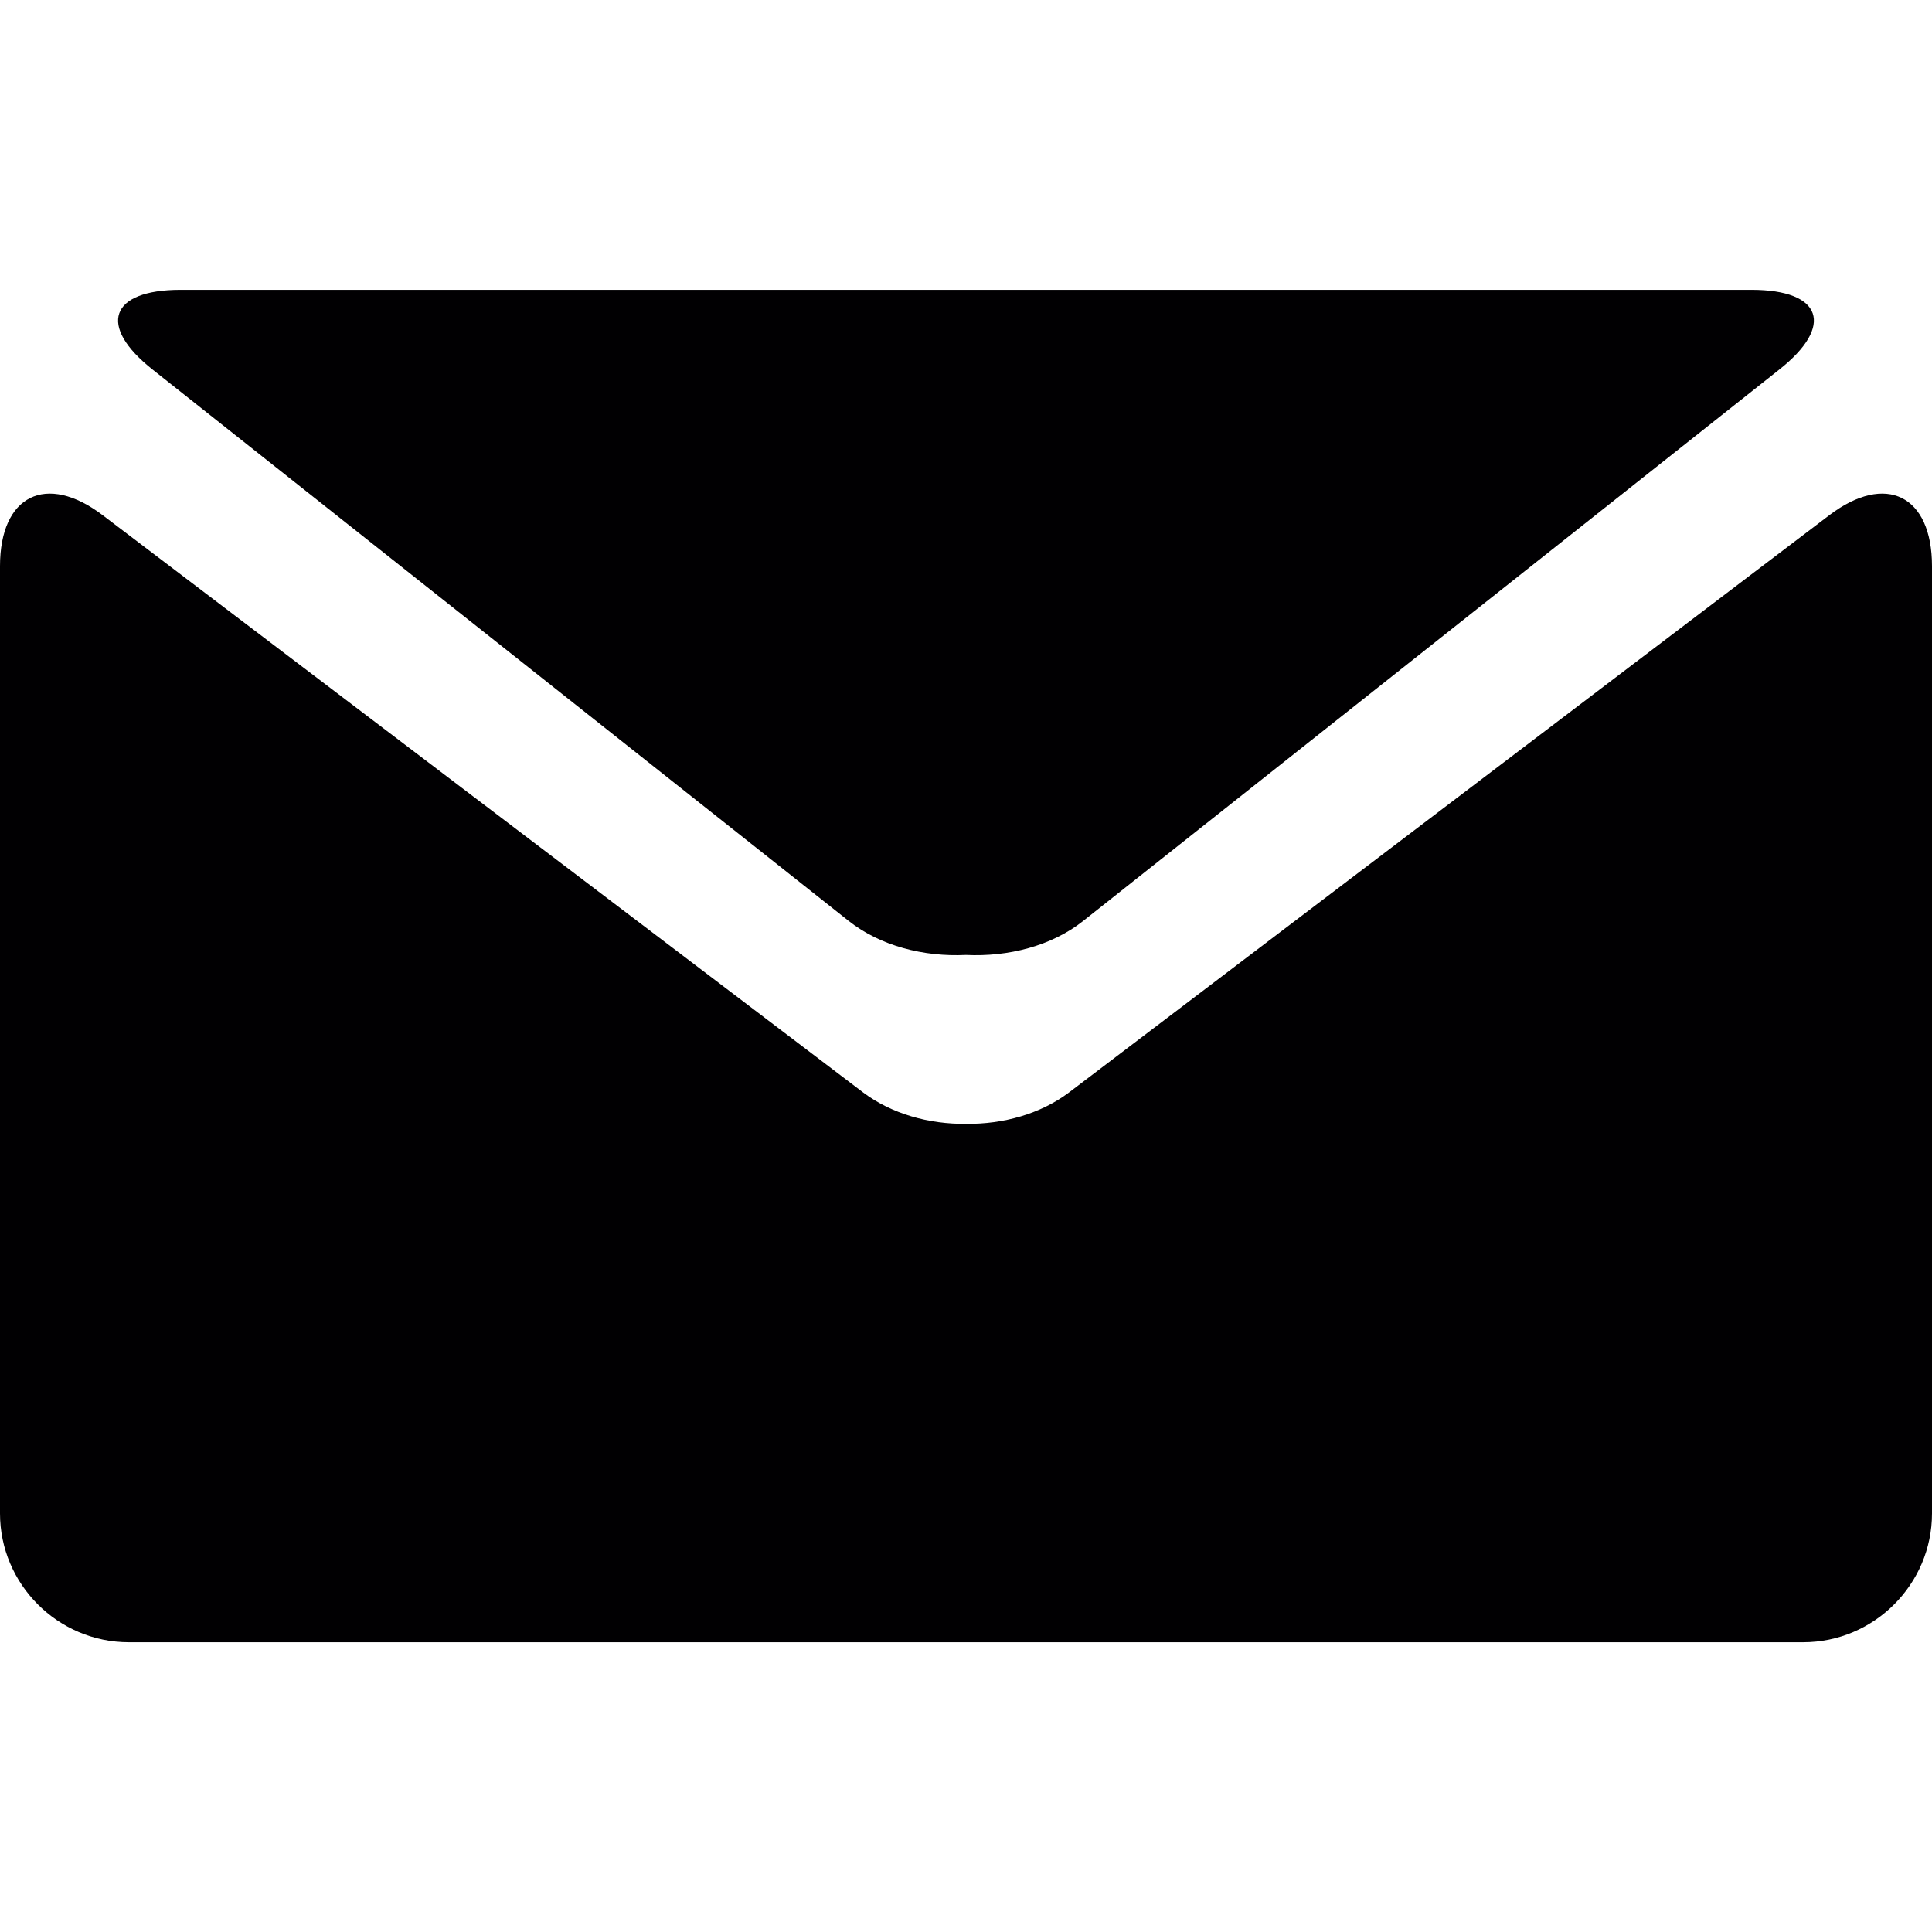
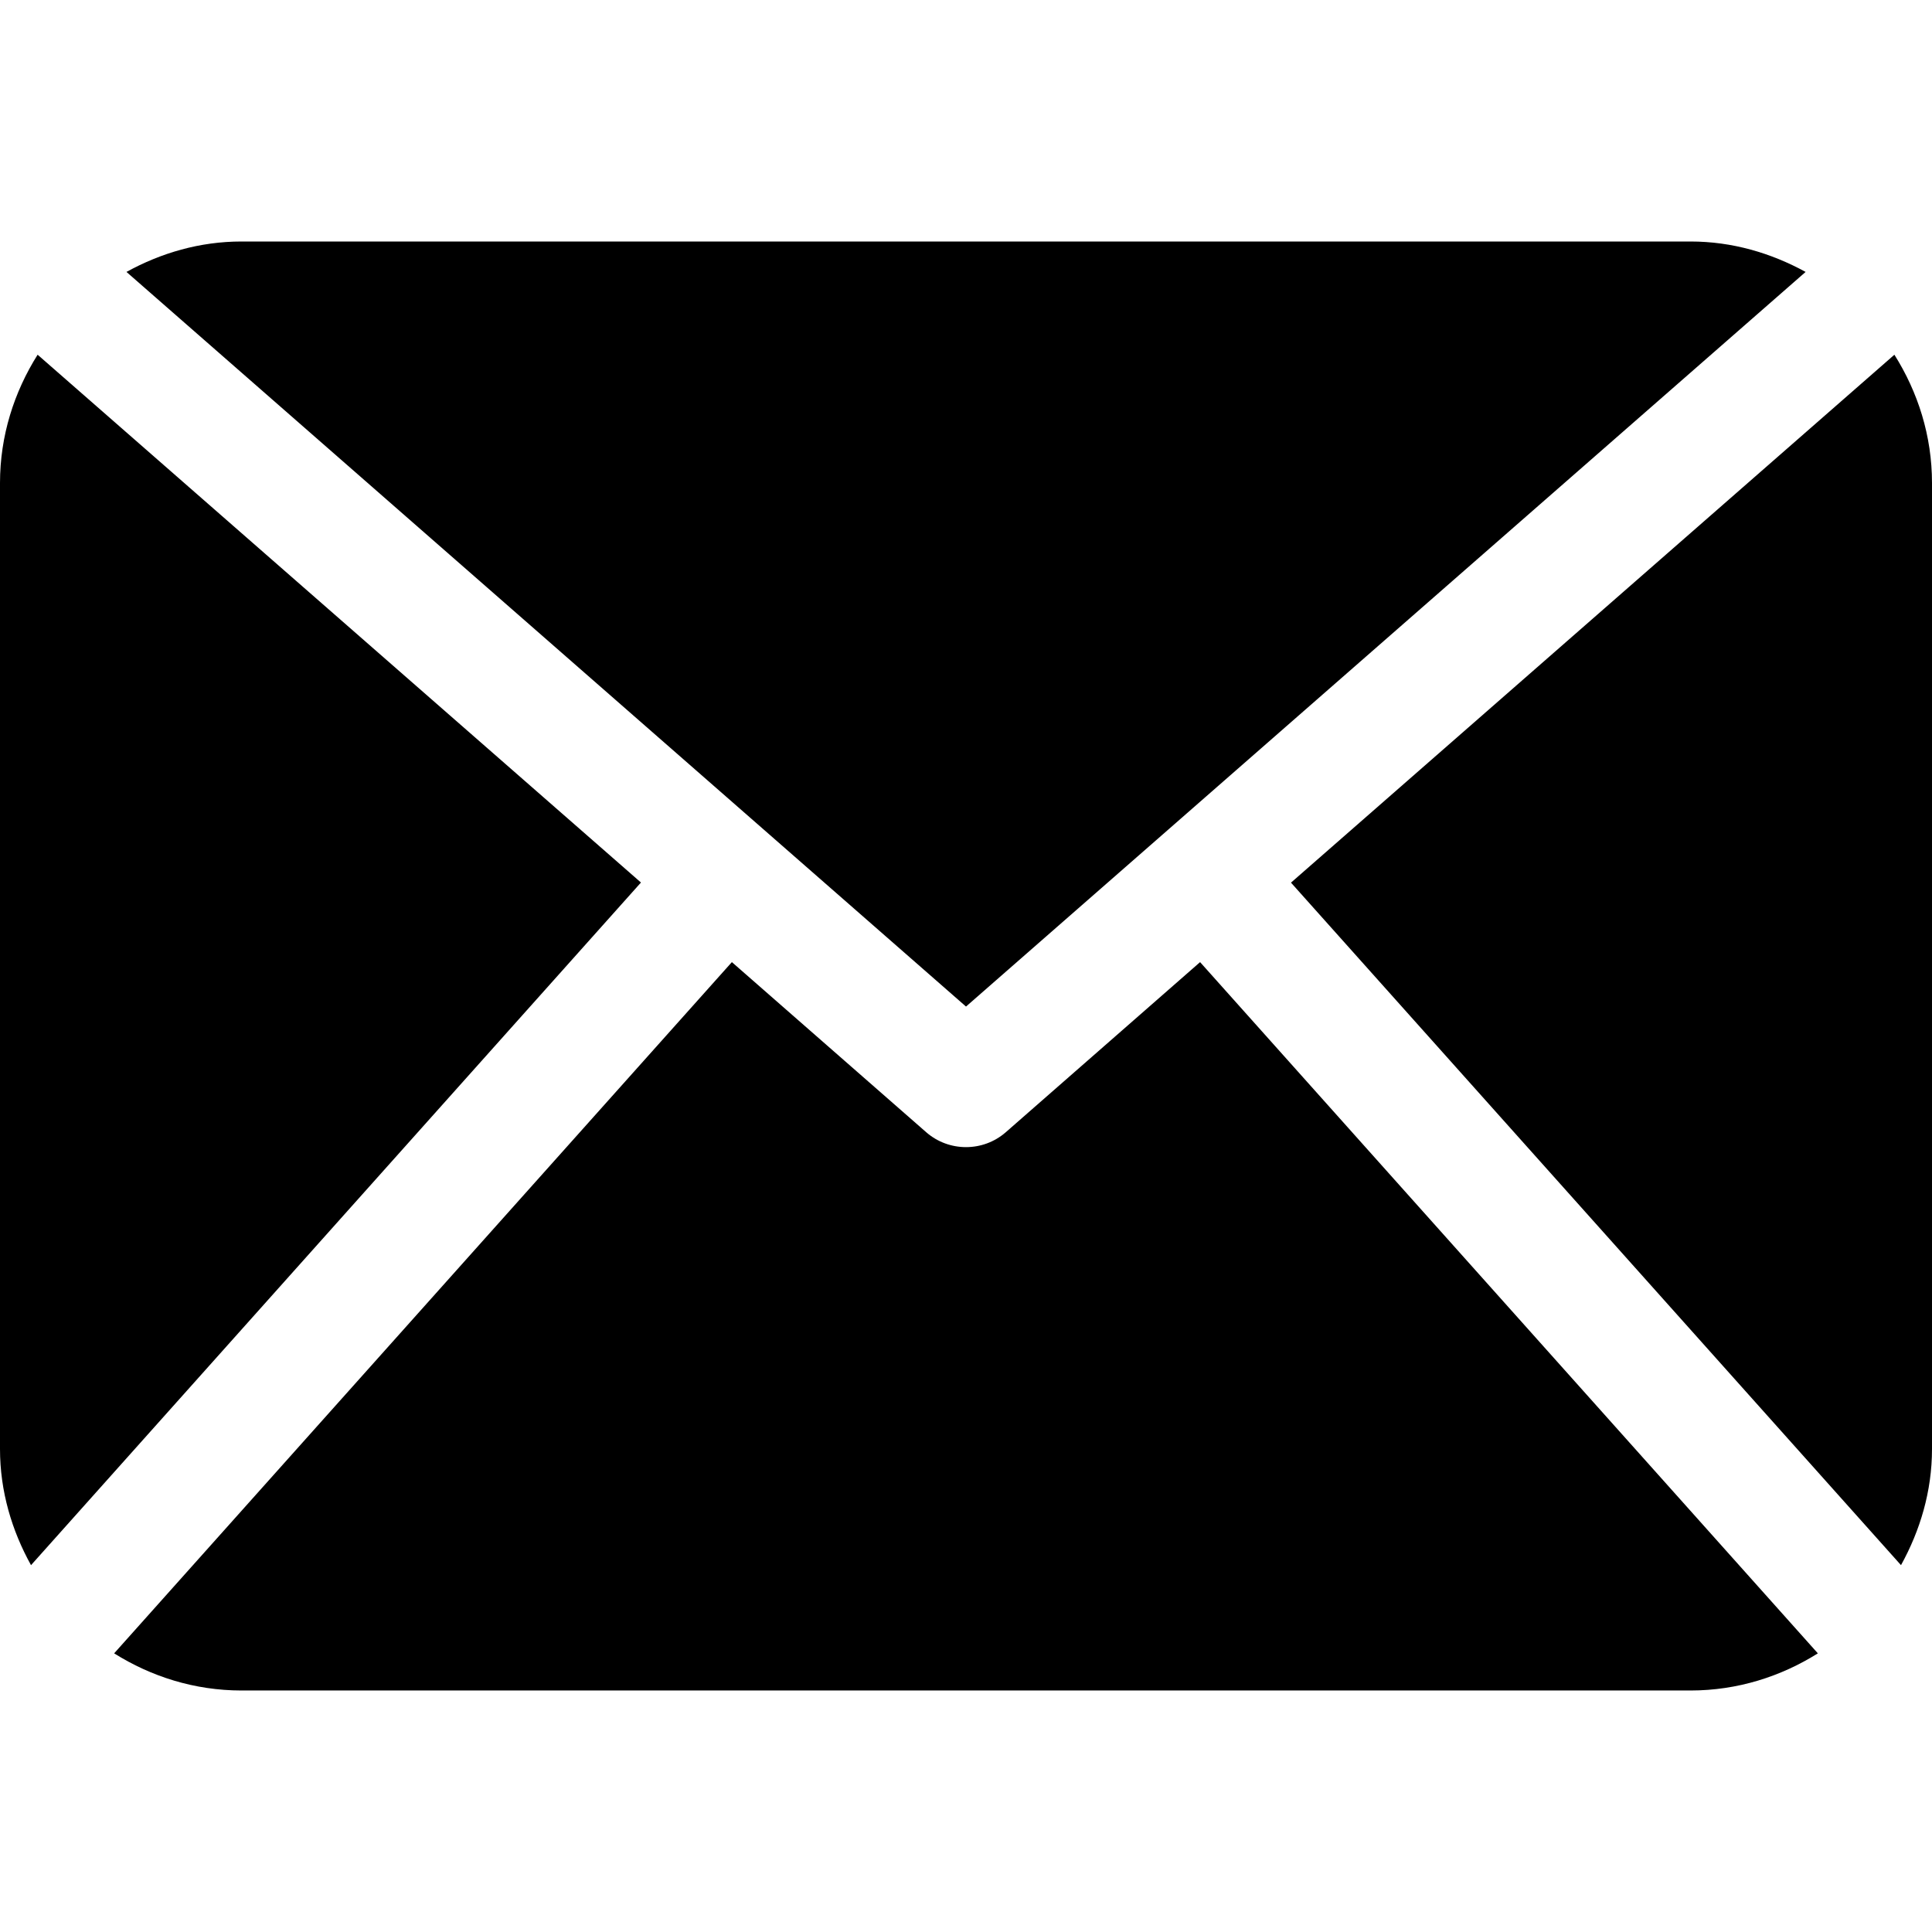
- <svg xmlns="http://www.w3.org/2000/svg" version="1.1" id="Capa_1" x="0px" y="0px" viewBox="0 0 27.857 27.857" style="enable-background:new 0 0 27.857 27.857;" xml:space="preserve">
+ <svg xmlns="http://www.w3.org/2000/svg" version="1.1" id="Capa_1" x="0px" y="0px" width="485.211px" height="485.211px" viewBox="0 0 485.211 485.211" style="enable-background:new 0 0 485.211 485.211;" xml:space="preserve">
  <g>
-     <g>
-       <path style="fill:#010002;" d="M2.203,5.331l10.034,7.948c0.455,0.36,1.082,0.52,1.691,0.49c0.608,0.03,1.235-0.129,1.69-0.49    l10.034-7.948c0.804-0.633,0.622-1.152-0.398-1.152H13.929H2.604C1.583,4.179,1.401,4.698,2.203,5.331z" />
-       <path style="fill:#010002;" d="M26.377,7.428l-10.965,8.325c-0.41,0.308-0.947,0.458-1.482,0.451    c-0.536,0.007-1.073-0.144-1.483-0.451L1.48,7.428C0.666,6.811,0,7.142,0,8.163v13.659c0,1.021,0.836,1.857,1.857,1.857h12.071H26    c1.021,0,1.857-0.836,1.857-1.857V8.163C27.857,7.142,27.191,6.811,26.377,7.428z" />
-     </g>
+     <path d="M485.211,363.906c0,10.637-2.992,20.498-7.785,29.174L324.225,221.67l151.54-132.584   c5.895,9.355,9.446,20.344,9.446,32.219V363.906z M242.606,252.793l210.863-184.5c-8.653-4.737-18.397-7.642-28.908-7.642H60.651   c-10.524,0-20.271,2.905-28.889,7.642L242.606,252.793z M301.393,241.631l-48.809,42.734c-2.855,2.487-6.41,3.729-9.978,3.729   c-3.57,0-7.125-1.242-9.98-3.729l-48.82-42.736L28.667,415.23c9.299,5.834,20.197,9.329,31.983,9.329h363.911   c11.784,0,22.687-3.495,31.983-9.329L301.393,241.631z M9.448,89.085C3.554,98.44,0,109.429,0,121.305v242.602   c0,10.637,2.978,20.498,7.789,29.174l153.183-171.44L9.448,89.085z" />
  </g>
  <g>
</g>
  <g>
</g>
  <g>
</g>
  <g>
</g>
  <g>
</g>
  <g>
</g>
  <g>
</g>
  <g>
</g>
  <g>
</g>
  <g>
</g>
  <g>
</g>
  <g>
</g>
  <g>
</g>
  <g>
</g>
  <g>
</g>
</svg>
